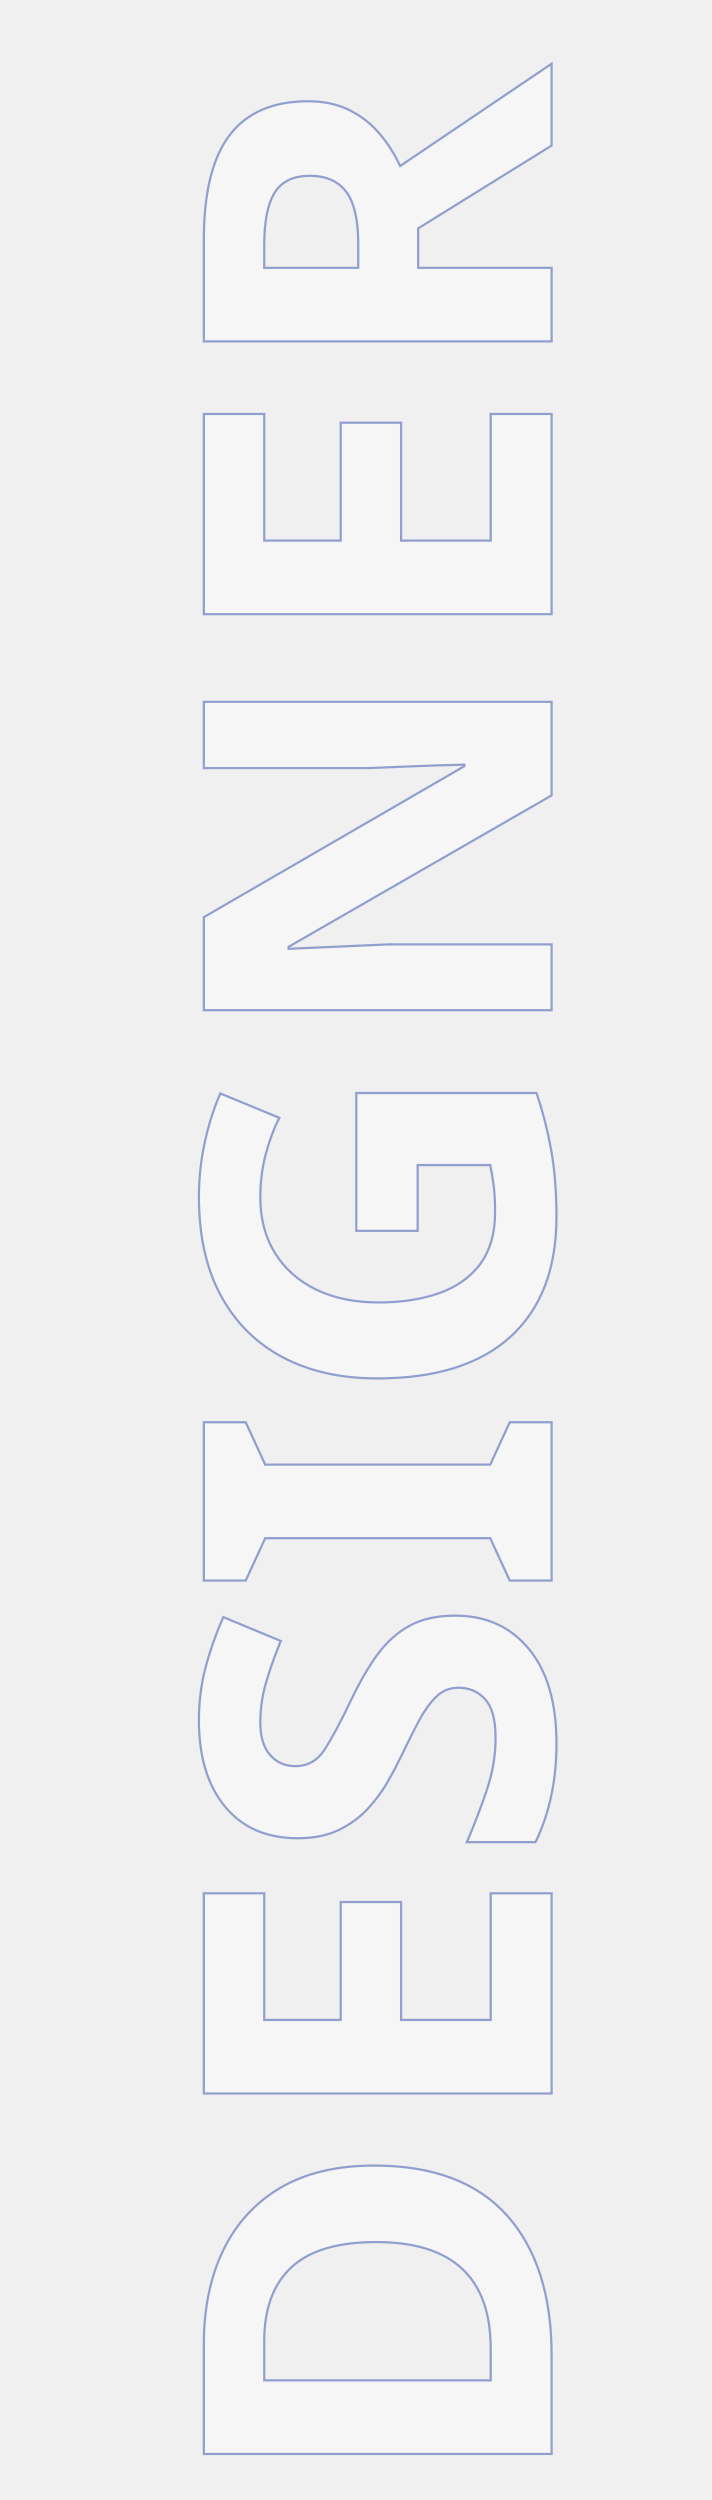
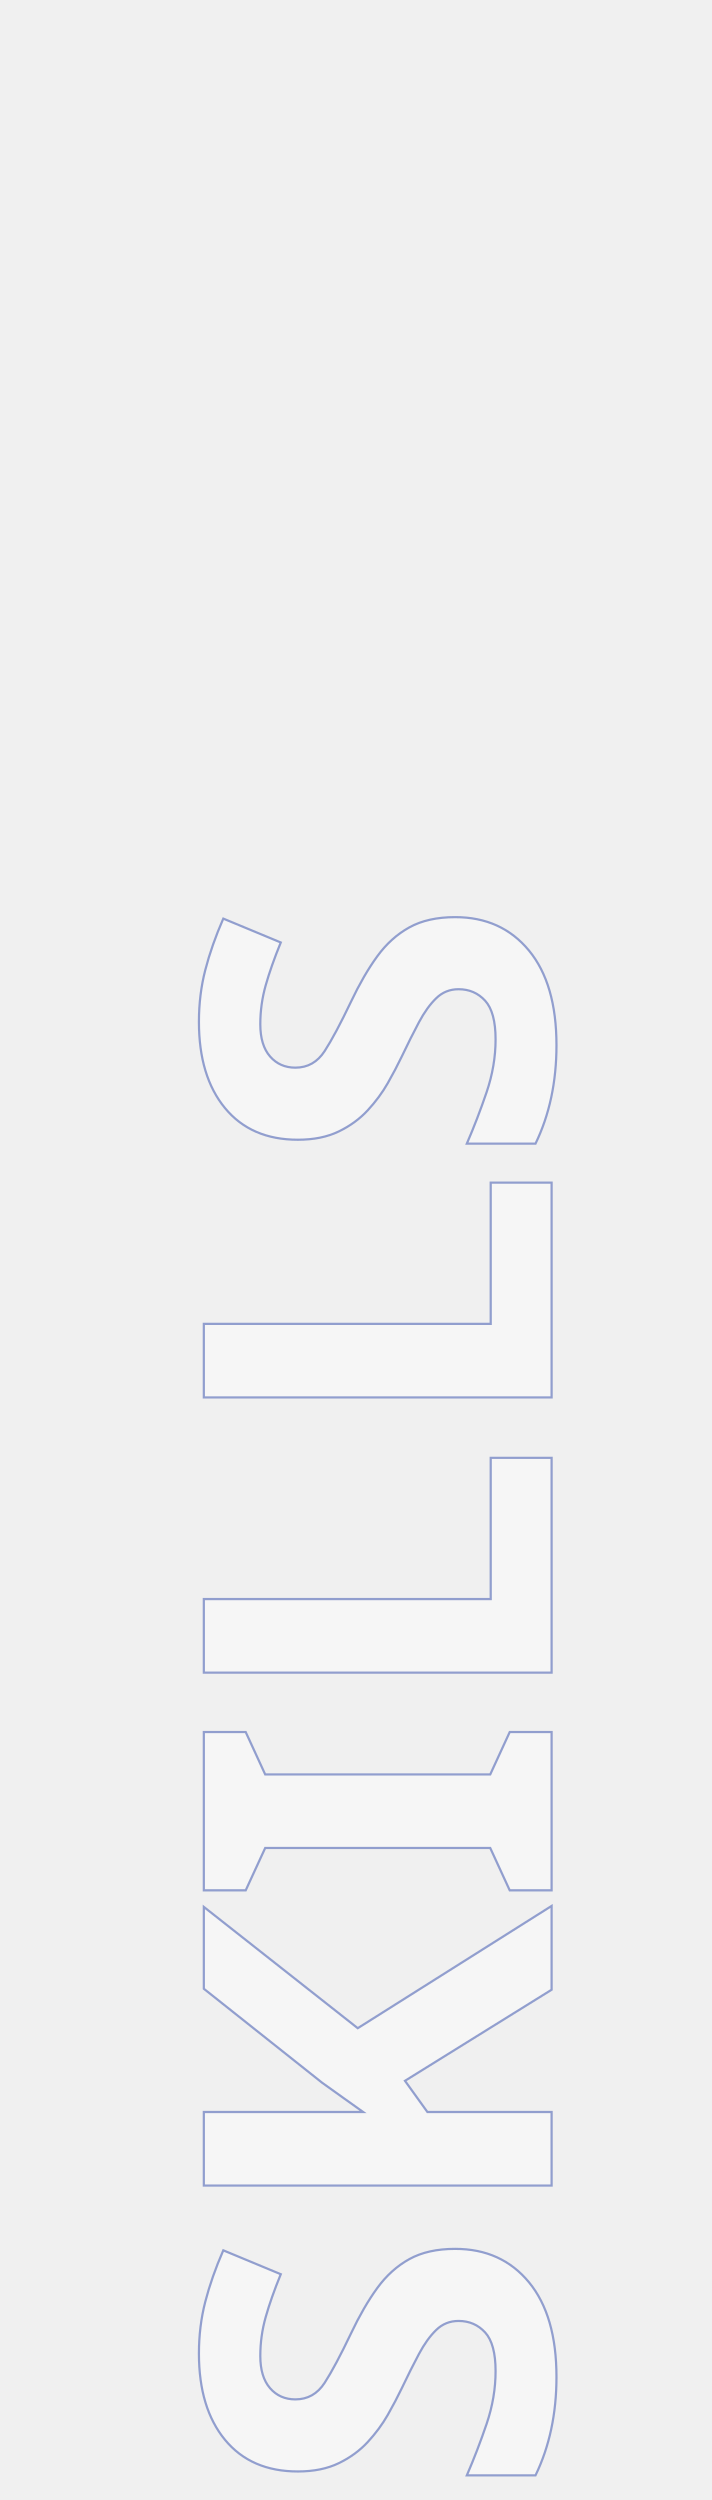
<svg xmlns="http://www.w3.org/2000/svg" width="320" height="1124" viewBox="0 0 320 1124">
  <g id="letra_back" data-name="letra back" transform="translate(72.813 763.5) rotate(-90)">
    <text id="DESIGNER" transform="translate(-359.5 175.187)" fill="#fff" stroke="#03249c" stroke-width="1" font-size="219" font-family="BMWMotorrad-Bold, BMW Motorrad" font-weight="700" opacity="0.40">
-       <tspan x="0" y="0">DESIGNER</tspan>
+       <tspan x="0" y="0">SKILLS</tspan>
    </text>
  </g>
</svg>
